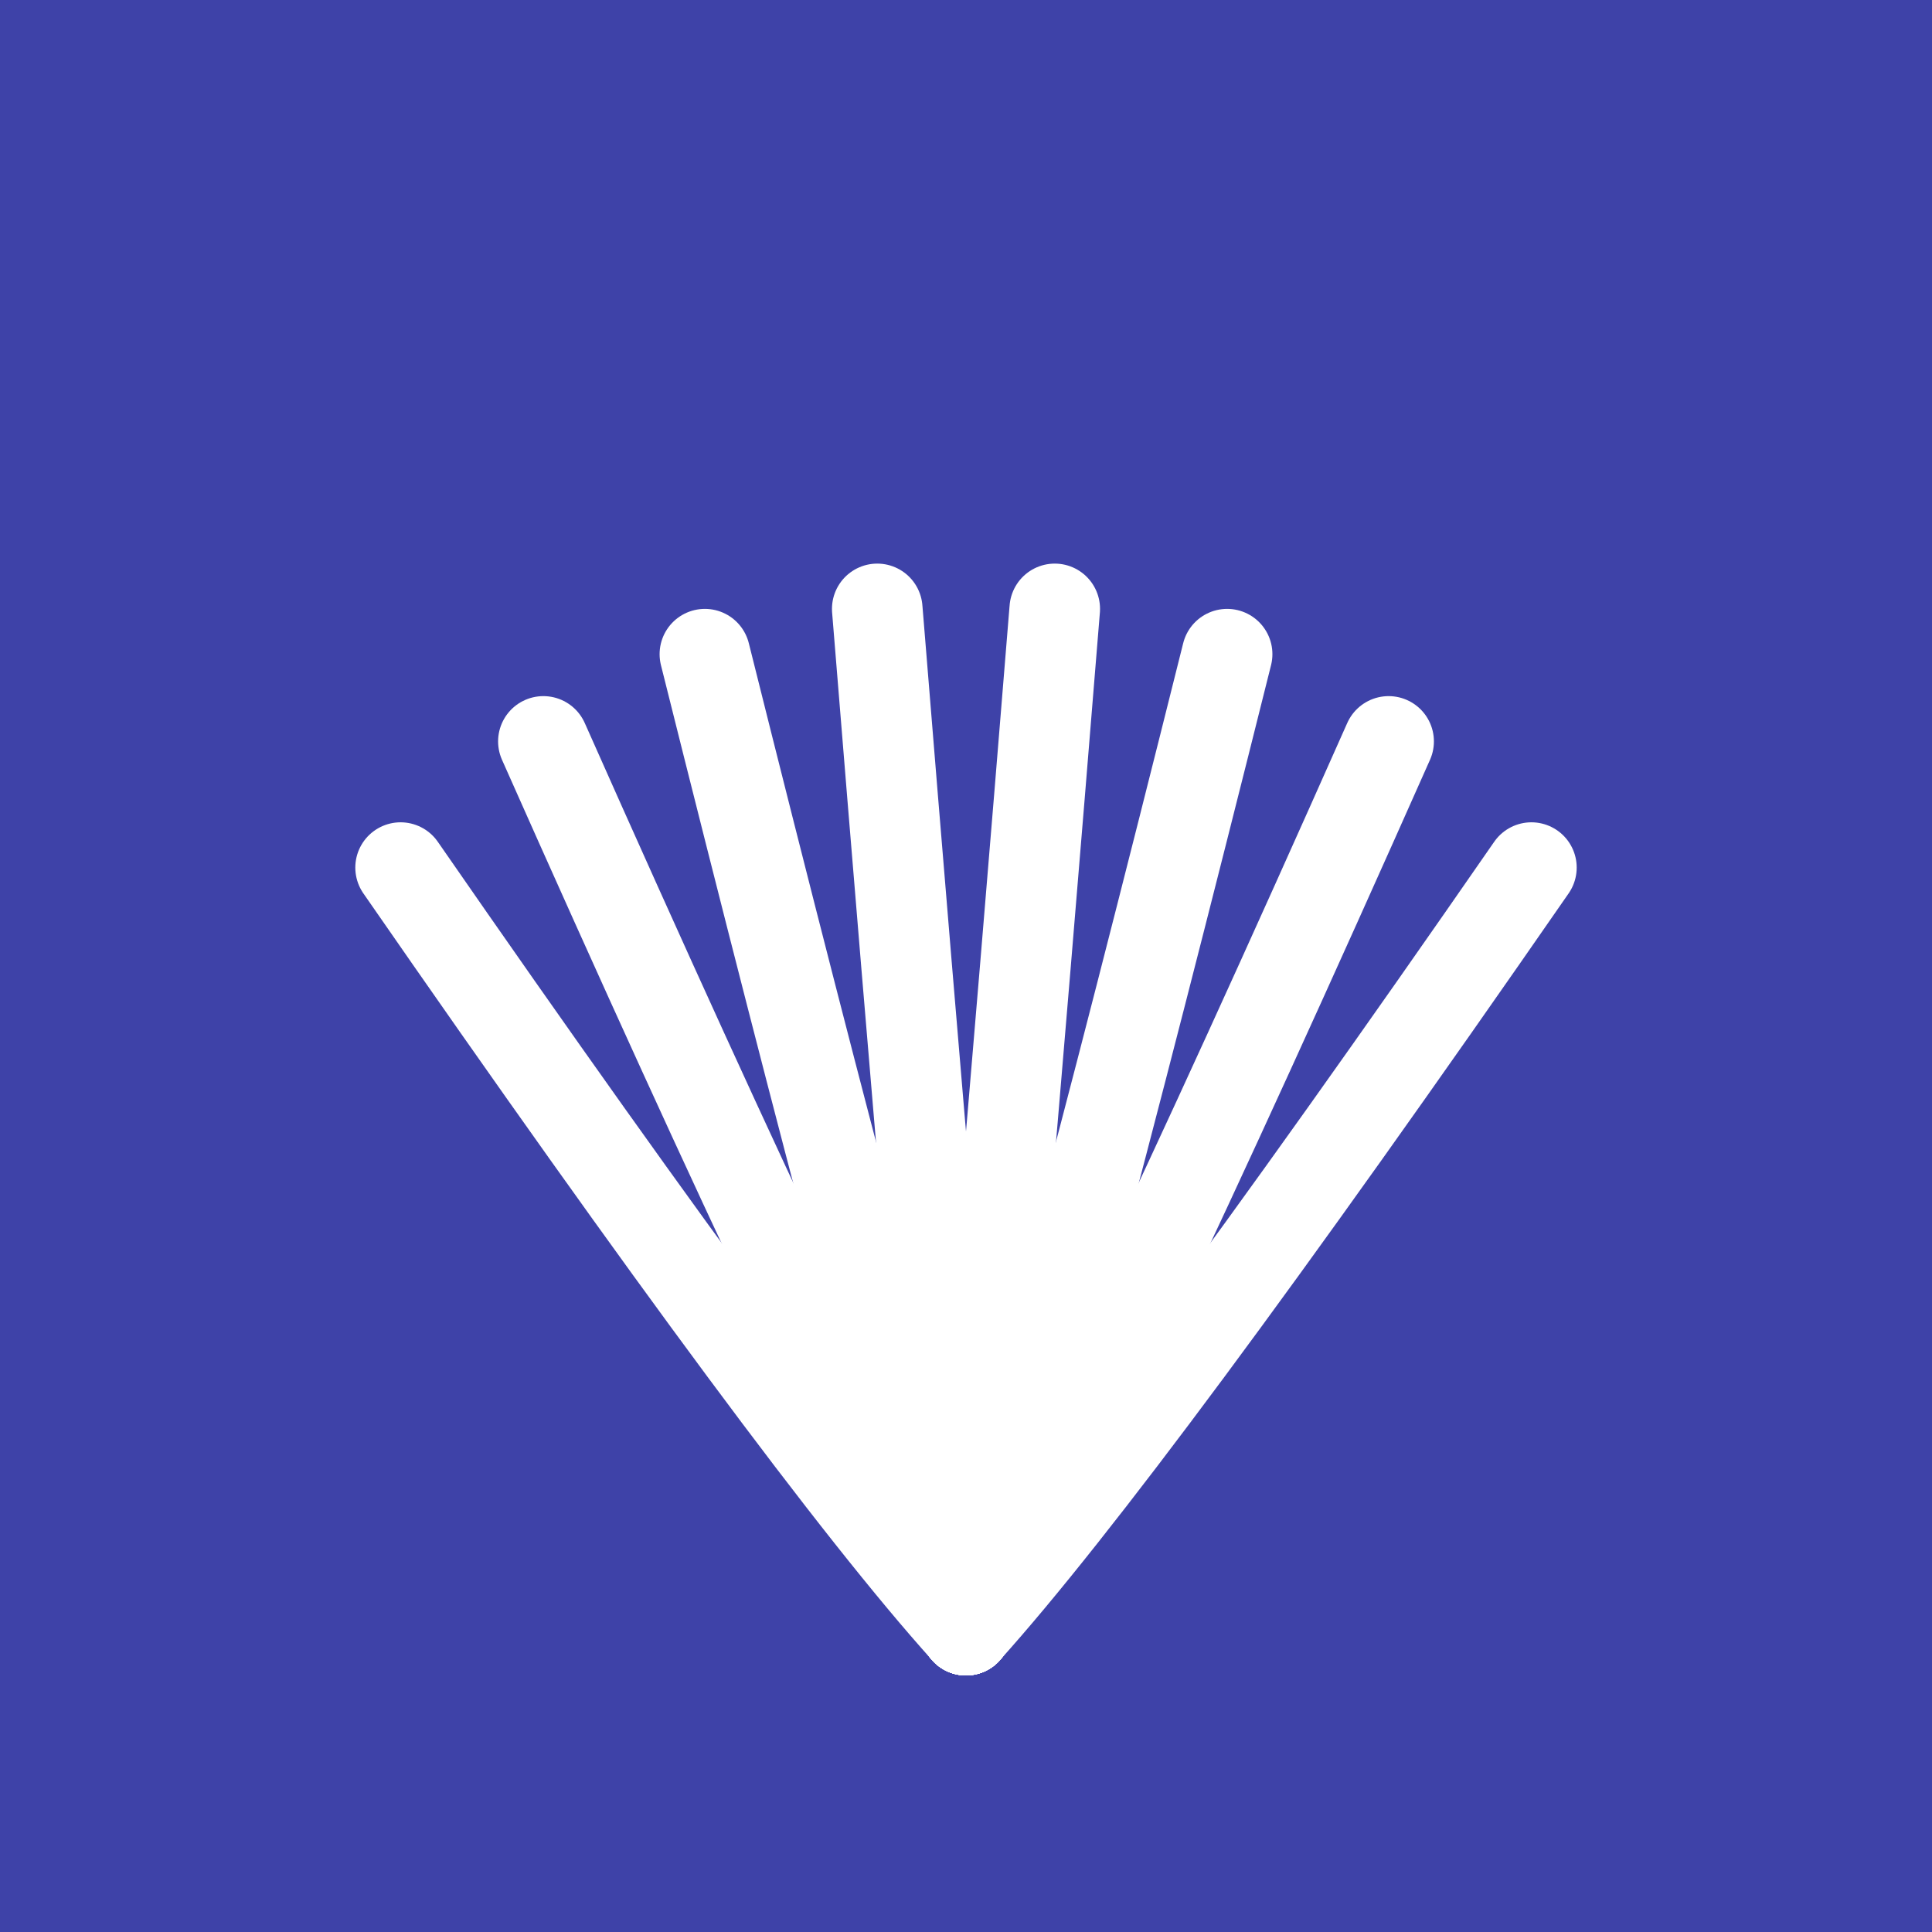
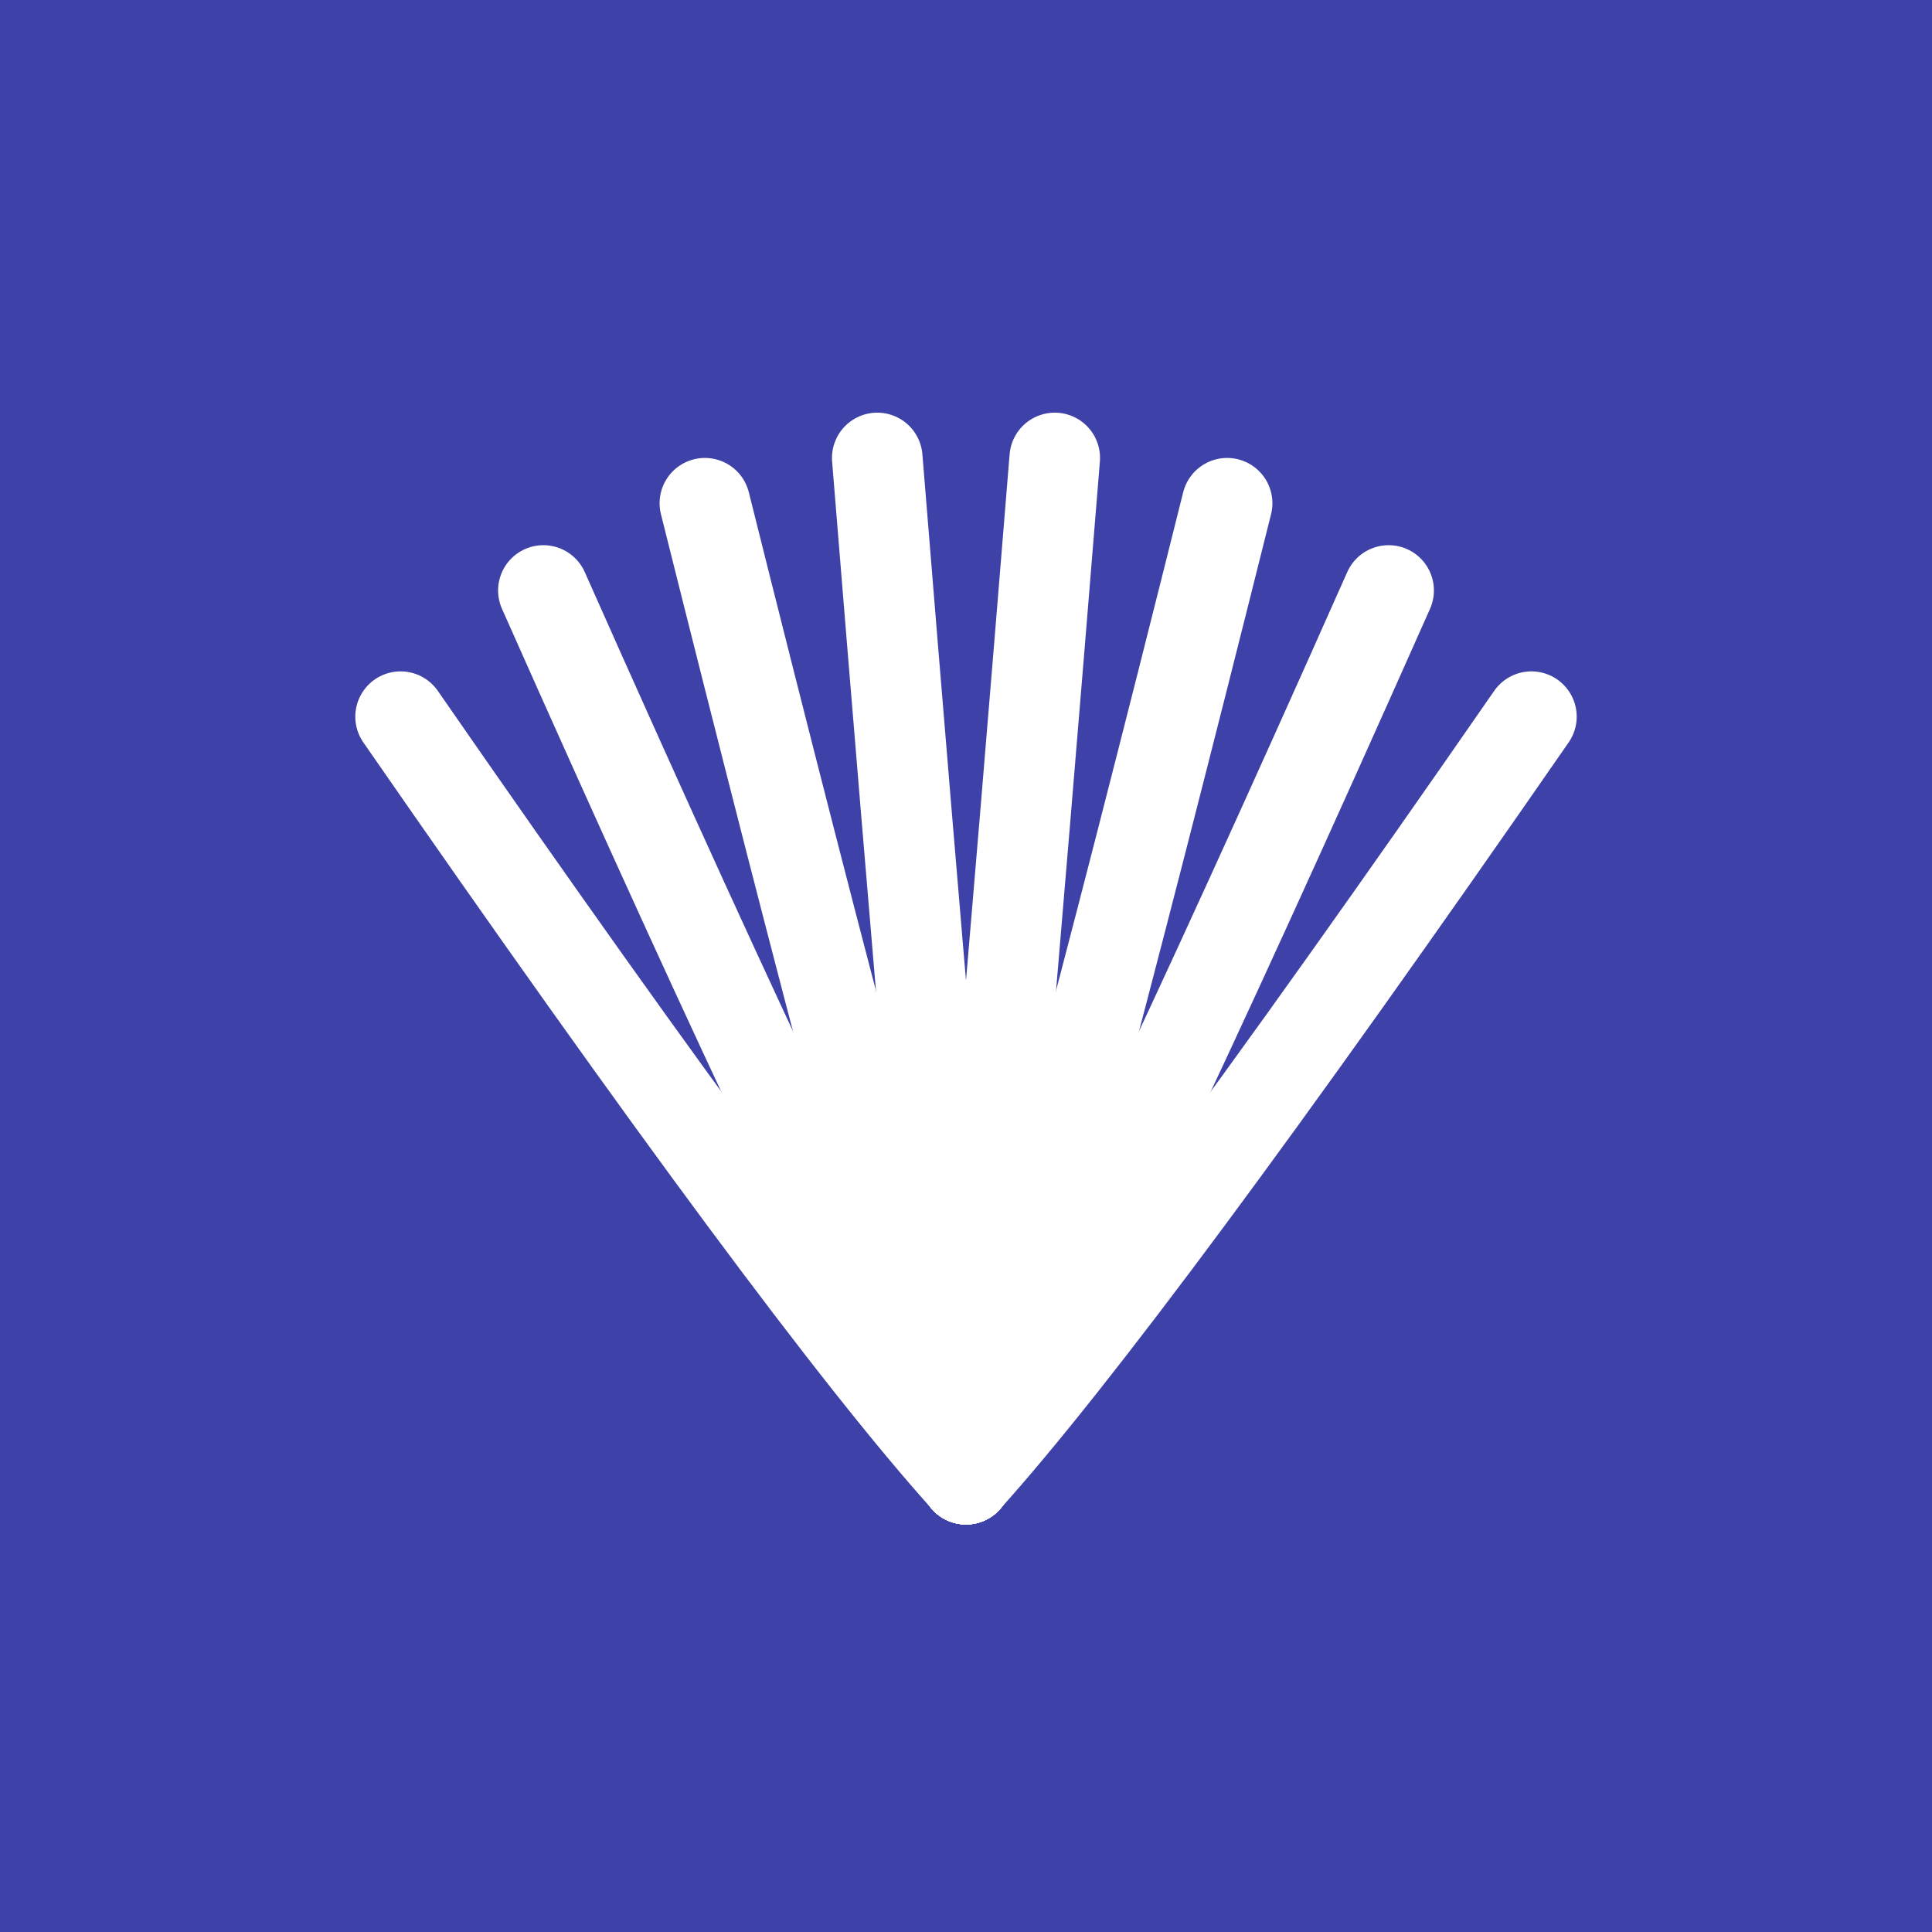
<svg xmlns="http://www.w3.org/2000/svg" viewBox="0 0 64 64">
  <rect width="64" height="64" fill="#3E42A8" />
-   <g fill="none" stroke="#FFFFFF" stroke-width="3" stroke-linecap="round" stroke-linejoin="round">
+   <g transform="translate(0 -5)" fill="none" stroke="#FFFFFF" stroke-width="3" stroke-linecap="round" stroke-linejoin="round">
    <path d="M32 54 L26 48 Q32 50 38 48 Z" fill="#FFFFFF" stroke="none" />
    <path d="M32 54 Q26.65 48.06 13.27 28.74" />
    <path d="M32 54 Q28.00 47.07 18.00 24.56" />
    <path d="M32 54 Q29.53 46.39 23.35 21.67" />
    <path d="M32 54 Q31.16 46.04 29.06 20.17" />
    <path d="M32 54 Q32.84 46.04 34.94 20.17" />
    <path d="M32 54 Q34.47 46.39 40.65 21.67" />
    <path d="M32 54 Q36.00 47.07 46.00 24.56" />
    <path d="M32 54 Q37.35 48.06 50.73 28.74" />
  </g>
</svg>
